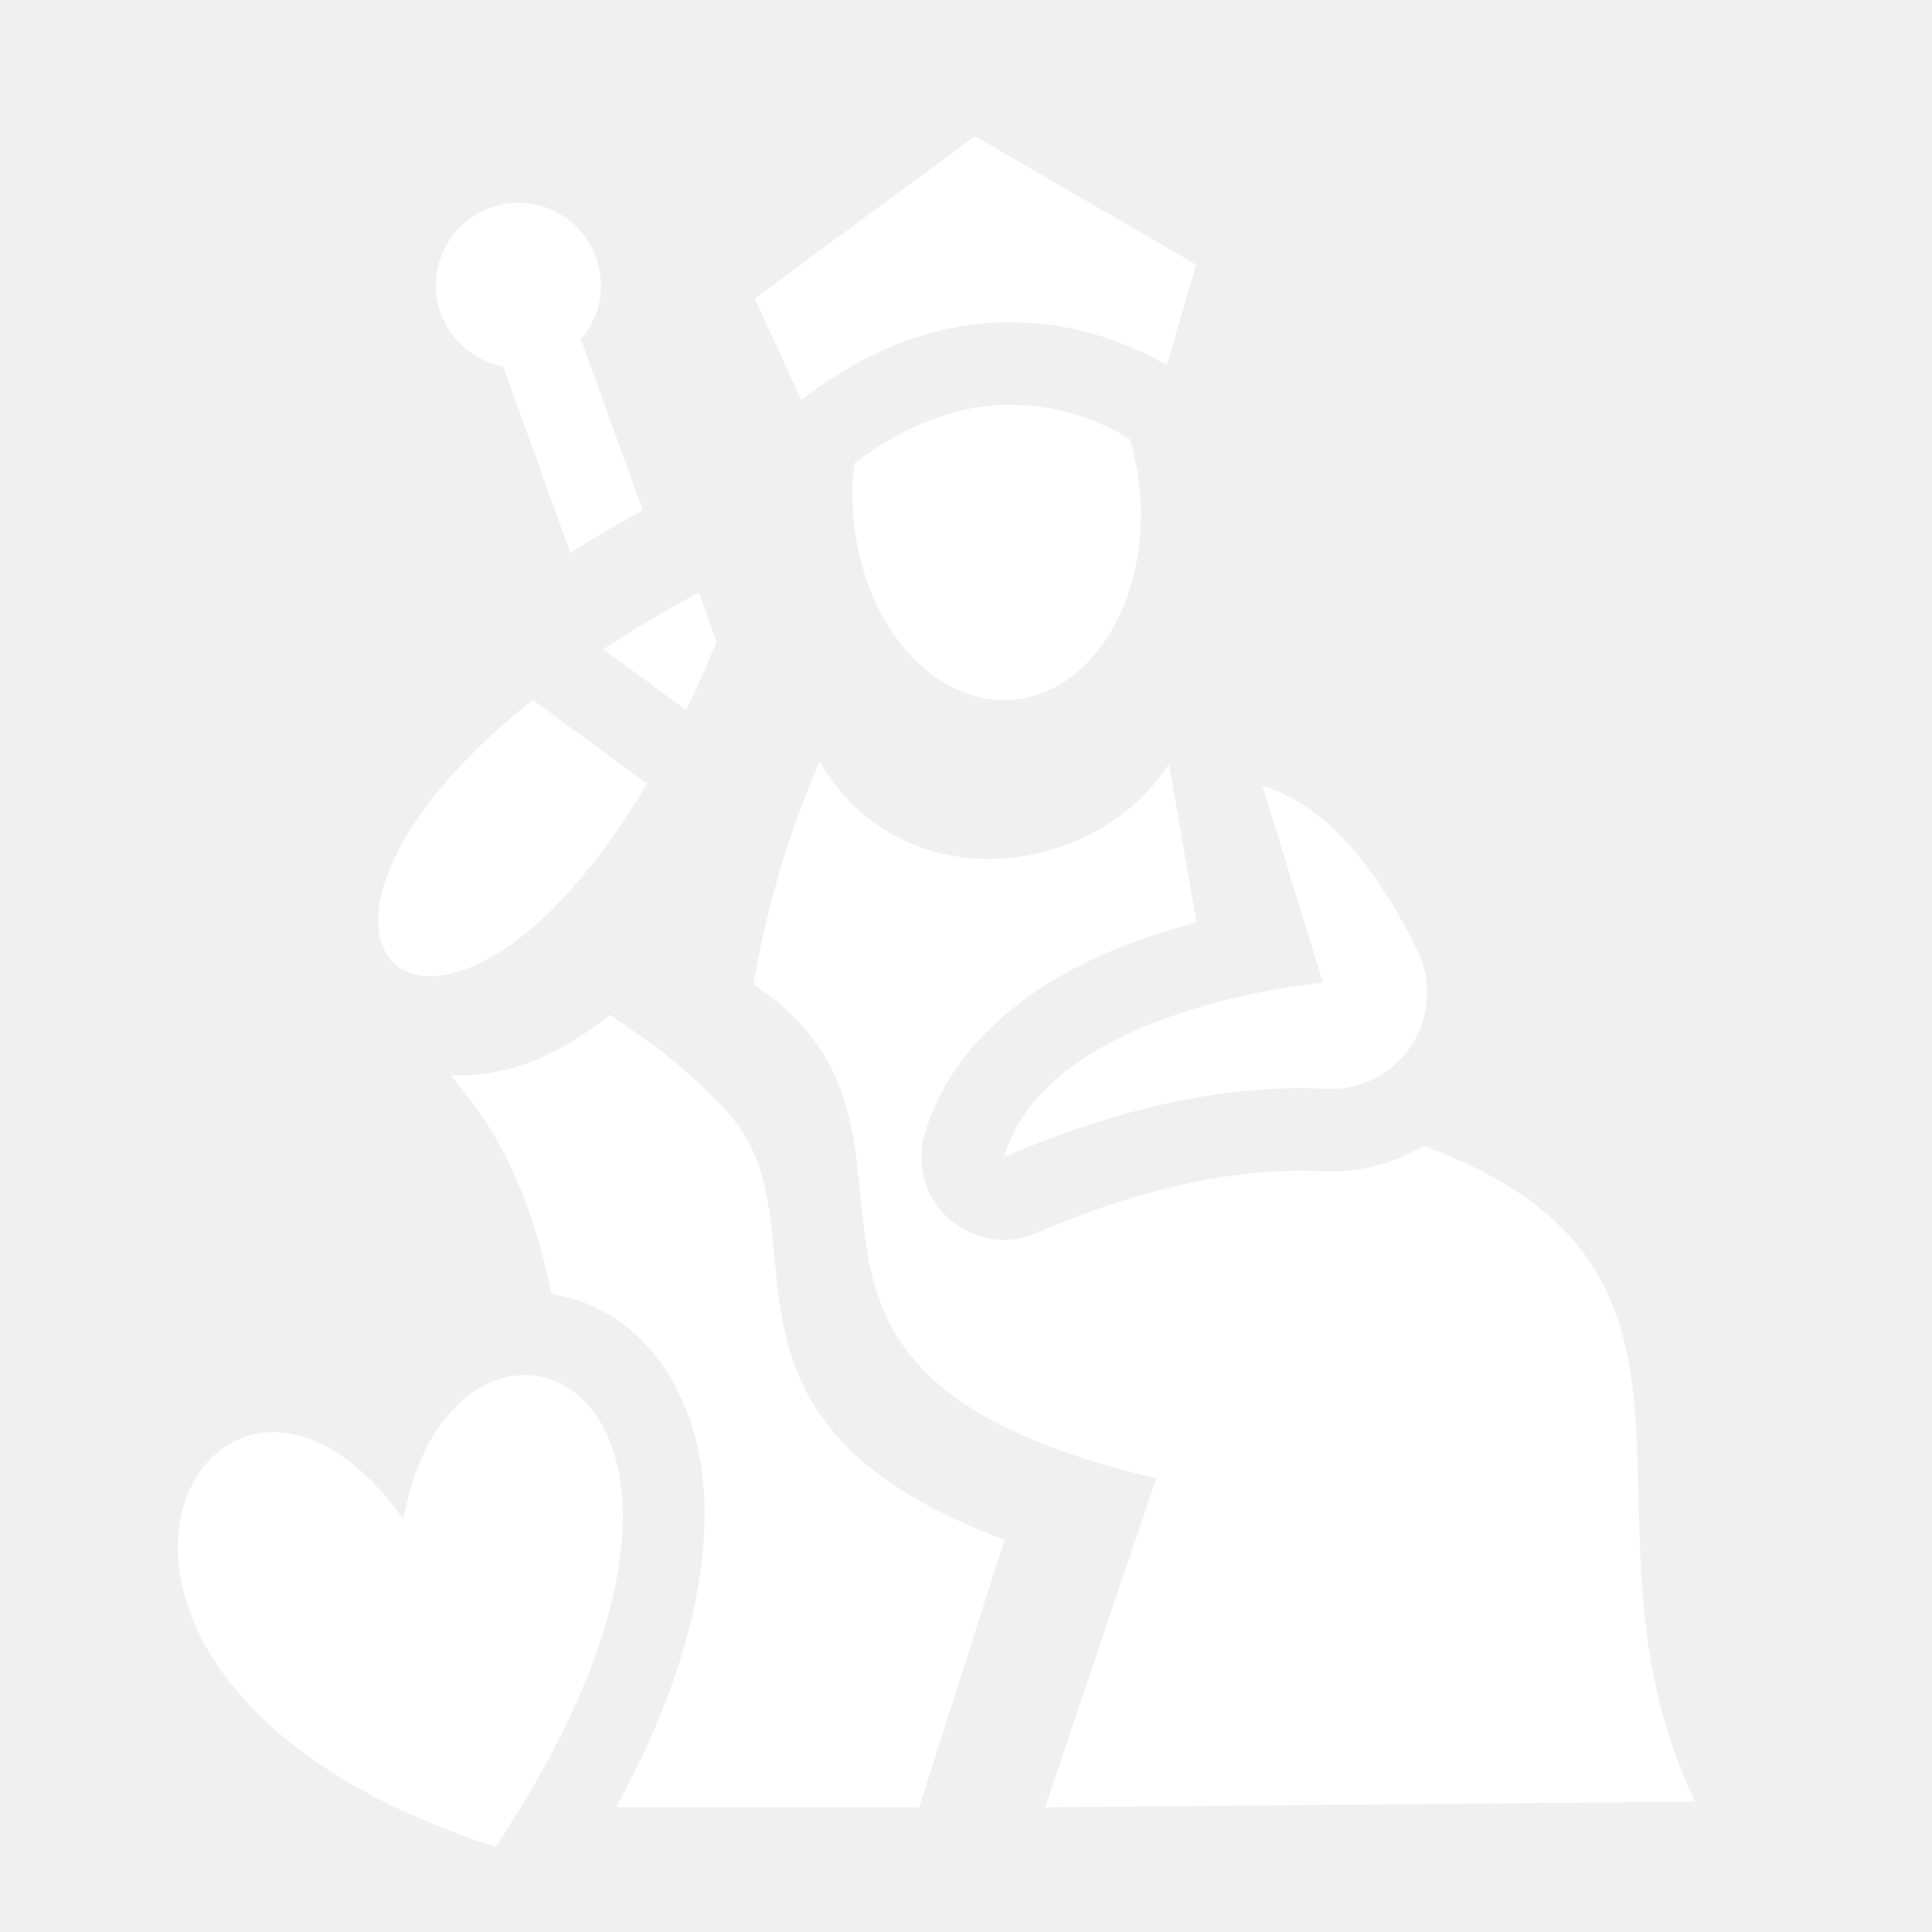
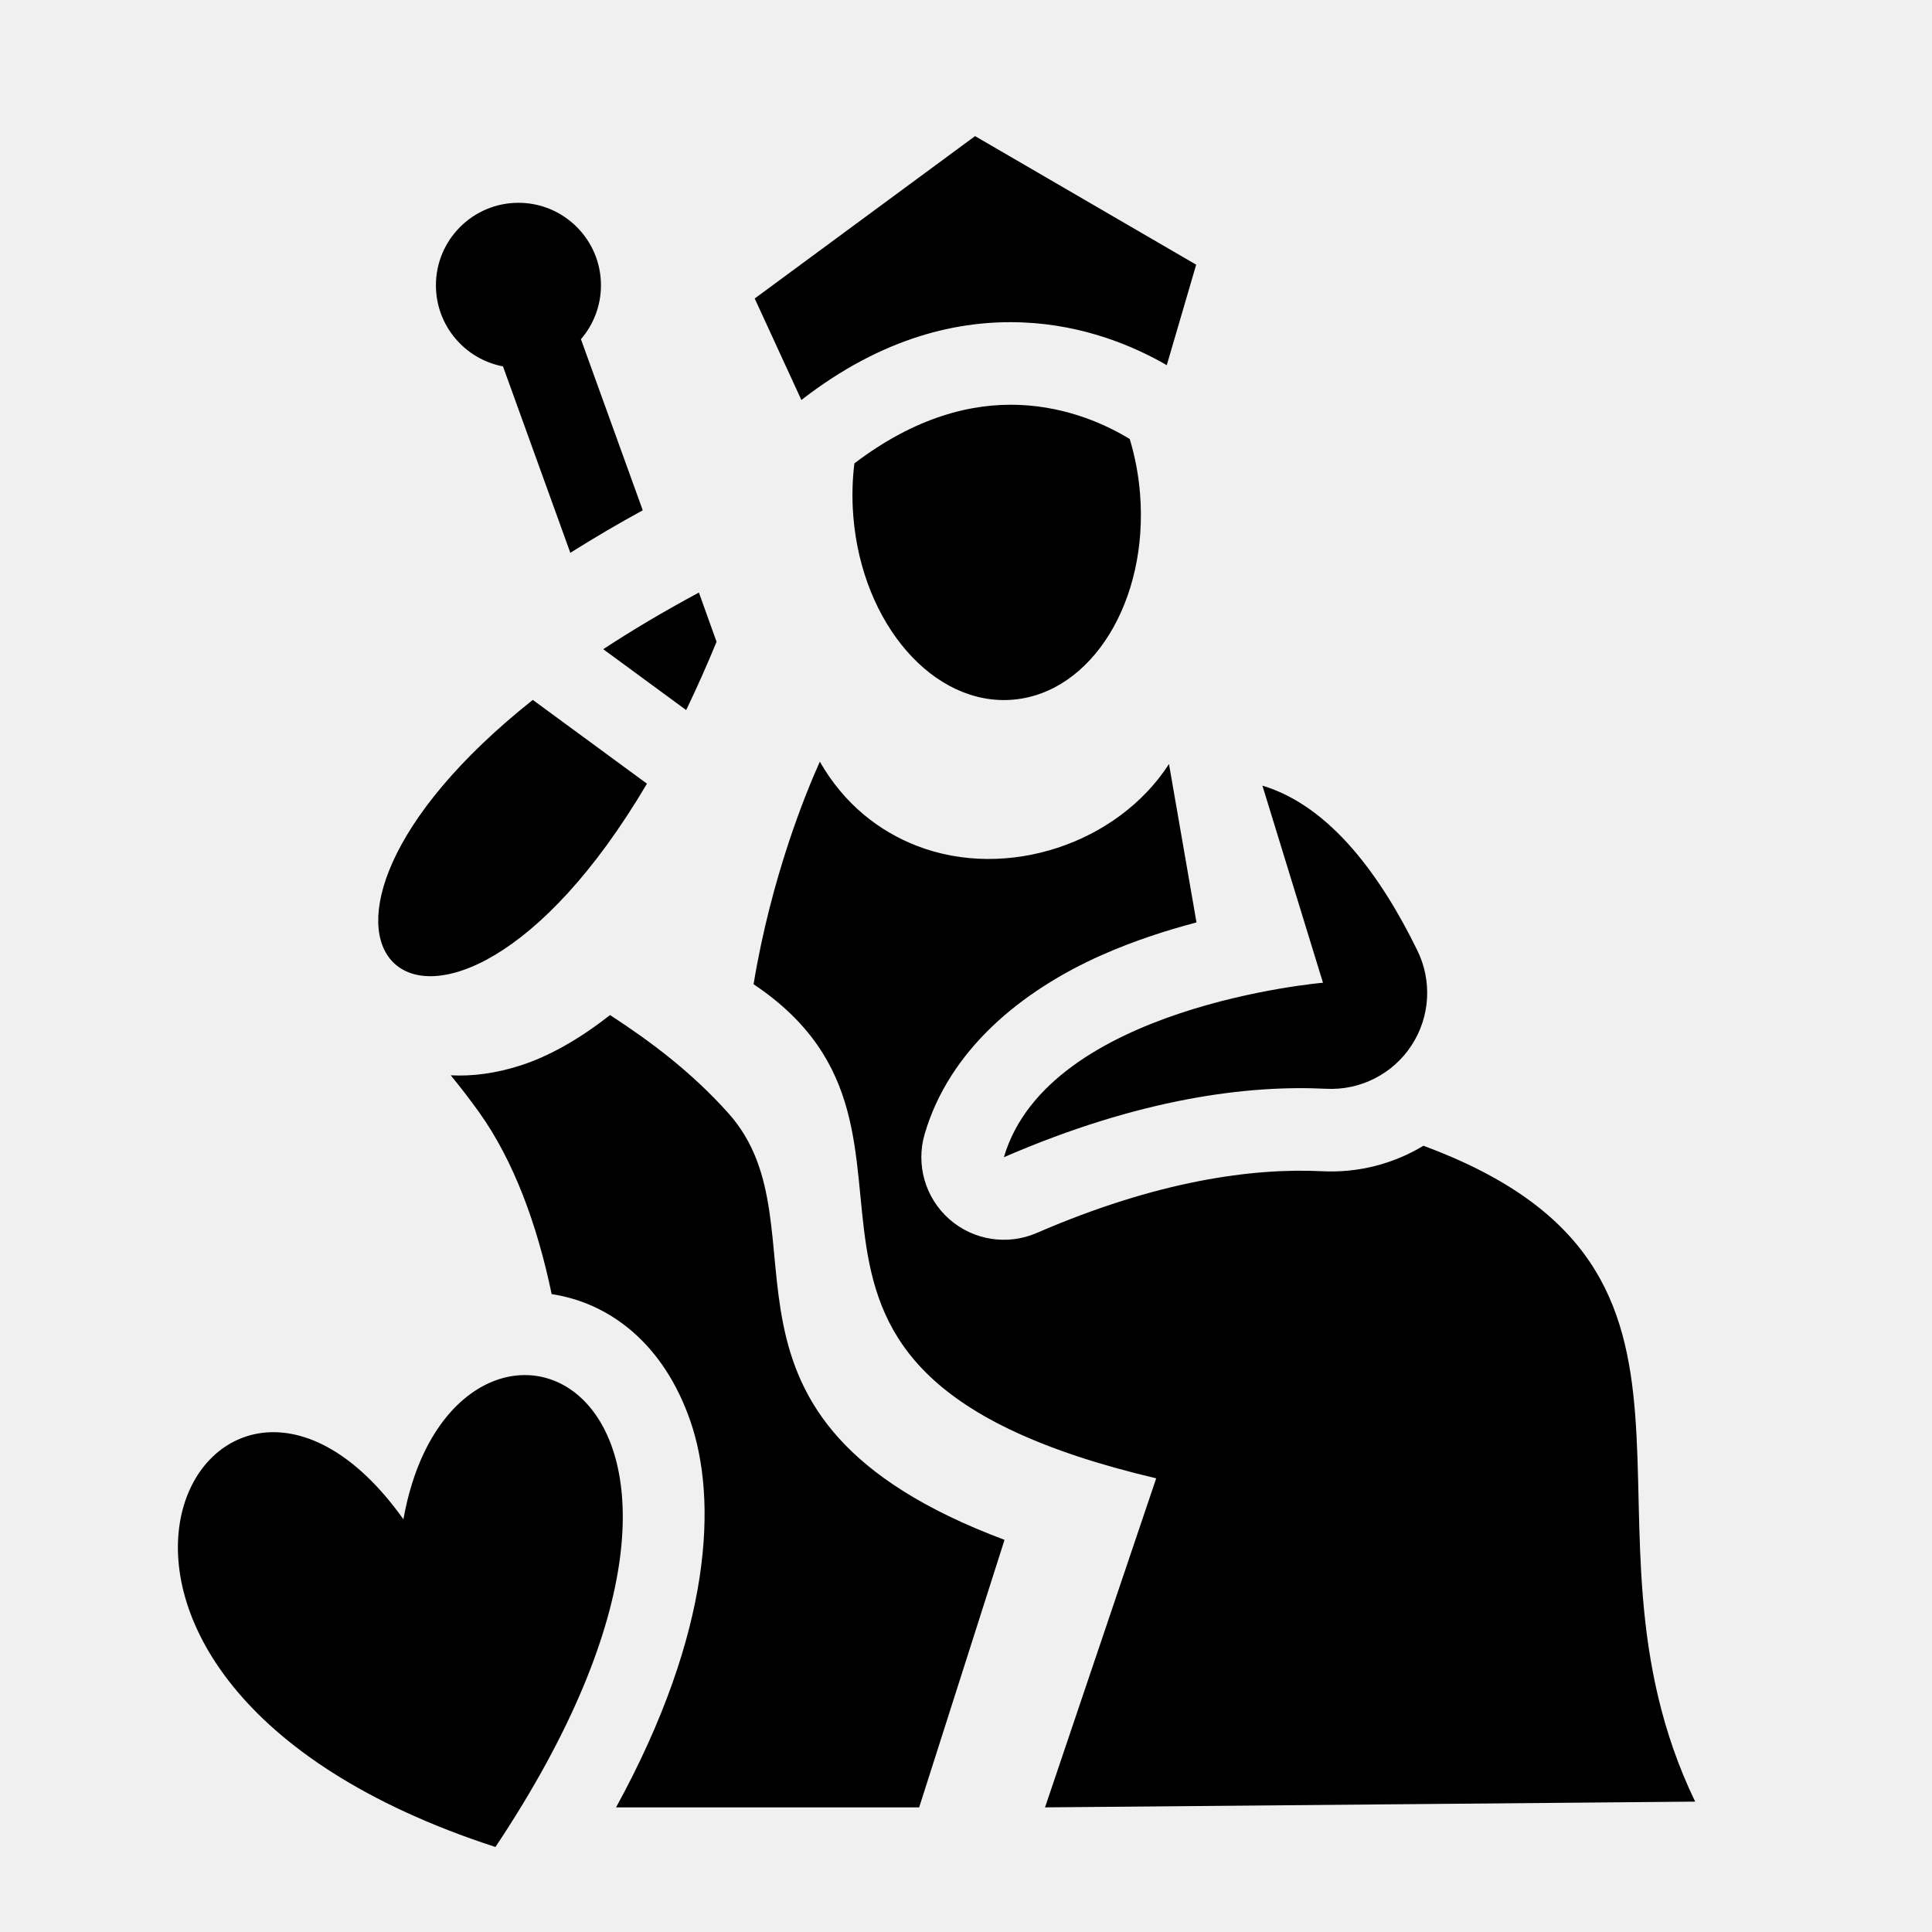
<svg xmlns="http://www.w3.org/2000/svg" viewBox="0 0 512 512">
-   <path fill="#fff" d="M131.295 489.473c-69.55-22.61-88.347-62.18-83.407-87.17 4.94-24.991 33.618-35.398 59.021.327 13.296-74.43 107.163-37.341 24.386 86.843zm85.97-287.619c6.441 11.233 15.665 18.422 25.765 22.324 23.8 9.197 53.152-.609 66.764-21.708l7.29 41.985c-7.987 2.1-16.683 4.91-25.078 8.635-21.617 9.592-40.482 25.325-46.959 47.436a21.878 21.878 0 0 0 29.696 26.224c32.016-13.876 57.259-17.27 75.616-16.362a47.315 47.315 0 0 0 26.875-6.755c89.63 33.237 36.004 99.128 71.996 173.816l-172.289 1.523 29.466-87.202c-122.646-28.864-46.555-90.713-106.702-130.937 4.72-28.613 13.952-50.972 17.56-58.979zm-55.598 67.143c-8.7 6.845-16.756 11.106-23.562 13.308-6.753 2.185-12.992 2.965-18.658 2.659a190.9 190.9 0 0 1 7.508 9.778c9.205 12.879 15.404 29.803 19.24 48.211 15.504 2.361 29.747 13.24 36.797 33.76 7.07 20.581 5.94 55.422-19.73 102.259h80.326l22.624-70.896c-86.179-32.28-45.825-82.491-73.181-113.059-9.851-11.008-20.715-19.086-31.364-26.02zM334.55 208.2l16.052 52.237s-72.819 6.164-84.56 46.24c36.13-15.66 64.686-19.165 85.401-18.14A25.46 25.46 0 0 0 375.57 251.8c-9.358-19.144-22.812-38.128-41.02-43.599zm-193.353-22.719c-39.863 31.67-46.76 59.696-37.041 69.506 10.284 10.38 39.17.367 67.293-47.304zm18.668-13.437 21.978 16.13a331.593 331.593 0 0 0 8.053-18.092l-4.678-13.052c-9.322 5.007-17.752 10.027-25.353 15.014zm66.557-49.238c16.134-12.293 31.103-16.013 43.702-15.502 13.101.53 23.434 5.472 29.273 9.045a69.064 69.064 0 0 1 2.715 14.376c2.338 28.469-12.782 52.98-33.745 54.703-20.963 1.72-39.88-19.994-42.22-48.464-.399-4.866-.288-9.617.275-14.158zM151.145 146.5l-17.85-49.404c-10.115-1.921-17.771-10.816-17.771-21.485 0-12.07 9.8-21.868 21.87-21.868 12.068 0 21.867 9.799 21.867 21.868 0 5.455-2 10.445-5.308 14.278l16.384 45.345a351.517 351.517 0 0 0-19.192 11.266zm61.229-40.498-12.368-26.899 58.396-43.032 58.596 34.071-7.79 26.632c-8.402-4.868-21.706-10.662-38.2-11.33-16.767-.68-37.025 3.775-58.634 20.558z" />
+   <path fill="#000" d="M131.295 489.473c-69.55-22.61-88.347-62.18-83.407-87.17 4.94-24.991 33.618-35.398 59.021.327 13.296-74.43 107.163-37.341 24.386 86.843zm85.97-287.619c6.441 11.233 15.665 18.422 25.765 22.324 23.8 9.197 53.152-.609 66.764-21.708l7.29 41.985c-7.987 2.1-16.683 4.91-25.078 8.635-21.617 9.592-40.482 25.325-46.959 47.436a21.878 21.878 0 0 0 29.696 26.224c32.016-13.876 57.259-17.27 75.616-16.362a47.315 47.315 0 0 0 26.875-6.755c89.63 33.237 36.004 99.128 71.996 173.816l-172.289 1.523 29.466-87.202c-122.646-28.864-46.555-90.713-106.702-130.937 4.72-28.613 13.952-50.972 17.56-58.979zm-55.598 67.143c-8.7 6.845-16.756 11.106-23.562 13.308-6.753 2.185-12.992 2.965-18.658 2.659a190.9 190.9 0 0 1 7.508 9.778c9.205 12.879 15.404 29.803 19.24 48.211 15.504 2.361 29.747 13.24 36.797 33.76 7.07 20.581 5.94 55.422-19.73 102.259h80.326l22.624-70.896c-86.179-32.28-45.825-82.491-73.181-113.059-9.851-11.008-20.715-19.086-31.364-26.02zM334.55 208.2l16.052 52.237s-72.819 6.164-84.56 46.24c36.13-15.66 64.686-19.165 85.401-18.14A25.46 25.46 0 0 0 375.57 251.8c-9.358-19.144-22.812-38.128-41.02-43.599zm-193.353-22.719c-39.863 31.67-46.76 59.696-37.041 69.506 10.284 10.38 39.17.367 67.293-47.304zm18.668-13.437 21.978 16.13a331.593 331.593 0 0 0 8.053-18.092l-4.678-13.052c-9.322 5.007-17.752 10.027-25.353 15.014zm66.557-49.238c16.134-12.293 31.103-16.013 43.702-15.502 13.101.53 23.434 5.472 29.273 9.045a69.064 69.064 0 0 1 2.715 14.376c2.338 28.469-12.782 52.98-33.745 54.703-20.963 1.72-39.88-19.994-42.22-48.464-.399-4.866-.288-9.617.275-14.158zM151.145 146.5l-17.85-49.404c-10.115-1.921-17.771-10.816-17.771-21.485 0-12.07 9.8-21.868 21.87-21.868 12.068 0 21.867 9.799 21.867 21.868 0 5.455-2 10.445-5.308 14.278l16.384 45.345a351.517 351.517 0 0 0-19.192 11.266zm61.229-40.498-12.368-26.899 58.396-43.032 58.596 34.071-7.79 26.632c-8.402-4.868-21.706-10.662-38.2-11.33-16.767-.68-37.025 3.775-58.634 20.558z" />
</svg>
